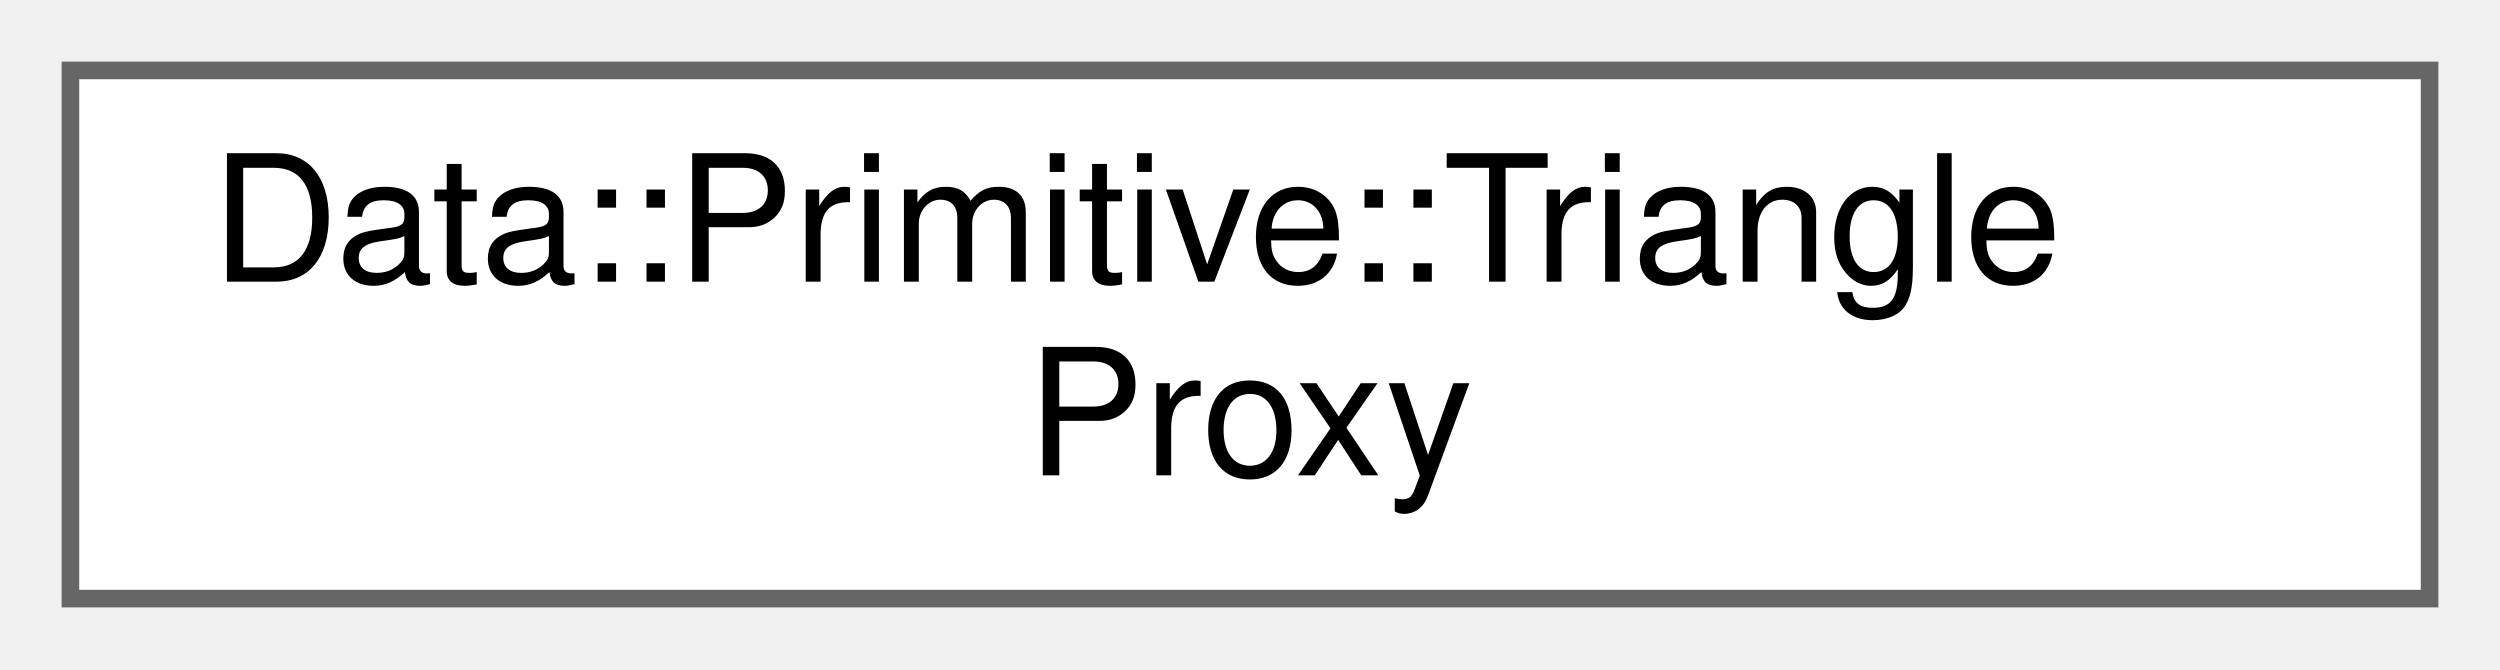
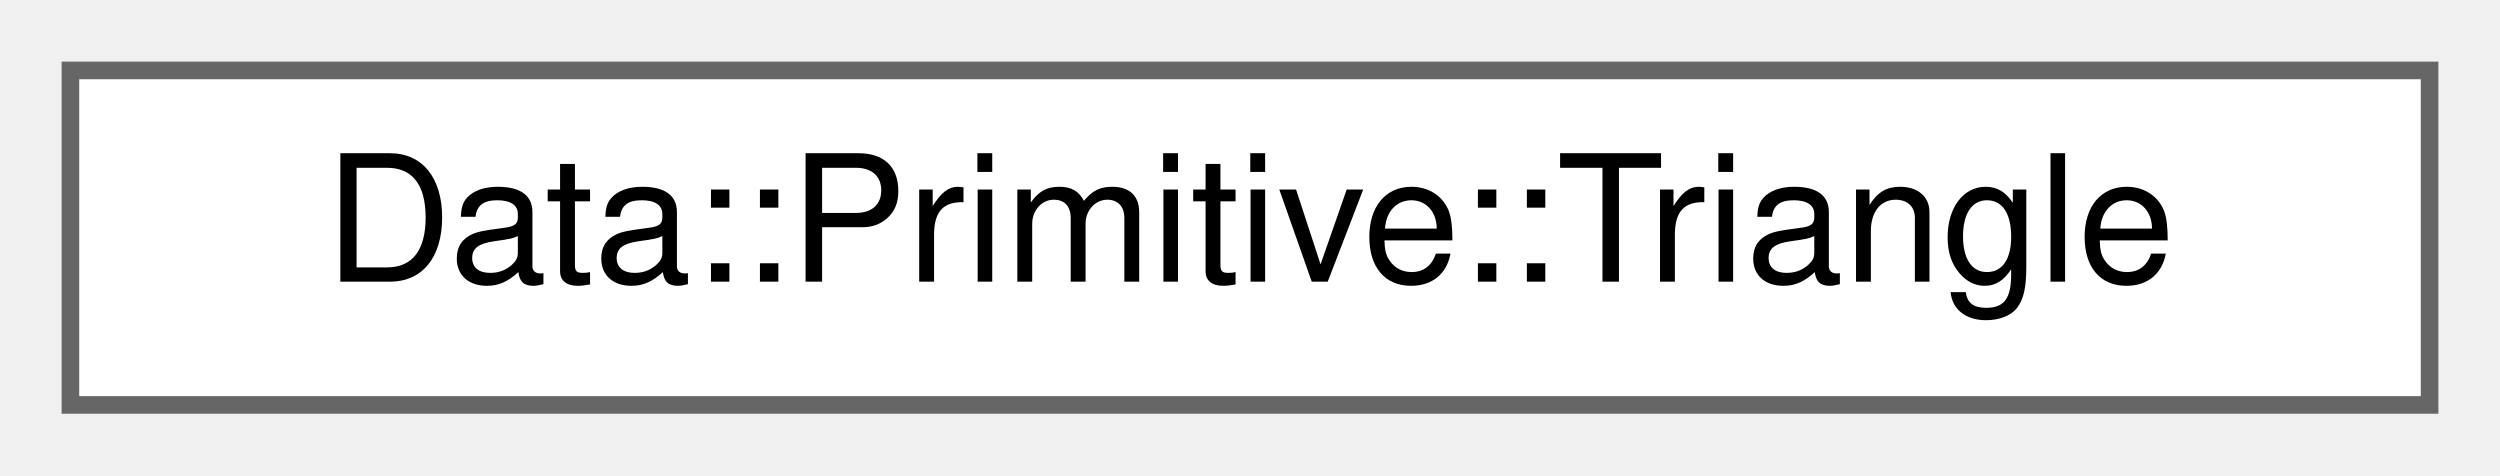
- <svg xmlns="http://www.w3.org/2000/svg" xmlns:xlink="http://www.w3.org/1999/xlink" width="142pt" height="38pt" viewBox="0.00 0.00 142.00 38.00">
-   <g id="graph0" class="graph" transform="scale(1 1) rotate(0) translate(4 34)">
+ <svg xmlns="http://www.w3.org/2000/svg" xmlns:xlink="http://www.w3.org/1999/xlink" width="142pt" height="27pt" viewBox="0.00 0.00 142.00 27.00">
+   <g id="graph0" class="graph" transform="scale(1 1) rotate(0) translate(4 23)">
    <g id="Node000000" class="node">
      <g id="a_Node000000">
-         <a xlink:href="classData_1_1Primitive_1_1TriangleProxy.html" target="_top" xlink:title="Proxy class for a triangle in a mesh, providing safe access and extra data storage.">
-           <polygon fill="white" stroke="#666666" points="134,-30 0,-30 0,0 134,0 134,-30" />
-           <text text-anchor="start" x="8" y="-18" font-family="Helvetica,sans-Serif" font-size="10.00">Data::Primitive::Triangle</text>
-           <text text-anchor="middle" x="67" y="-7" font-family="Helvetica,sans-Serif" font-size="10.00">Proxy</text>
+         <a xlink:href="structData_1_1Primitive_1_1Triangle.html" target="_top" xlink:title="Structure holding the informations relative to a triangular triangle primitive.">
+           <polygon fill="white" stroke="#666666" points="134,-19 0,-19 0,0 134,0 134,-19" />
+           <text text-anchor="middle" x="67" y="-7" font-family="Helvetica,sans-Serif" font-size="10.00">Data::Primitive::Triangle</text>
        </a>
      </g>
    </g>
  </g>
</svg>
